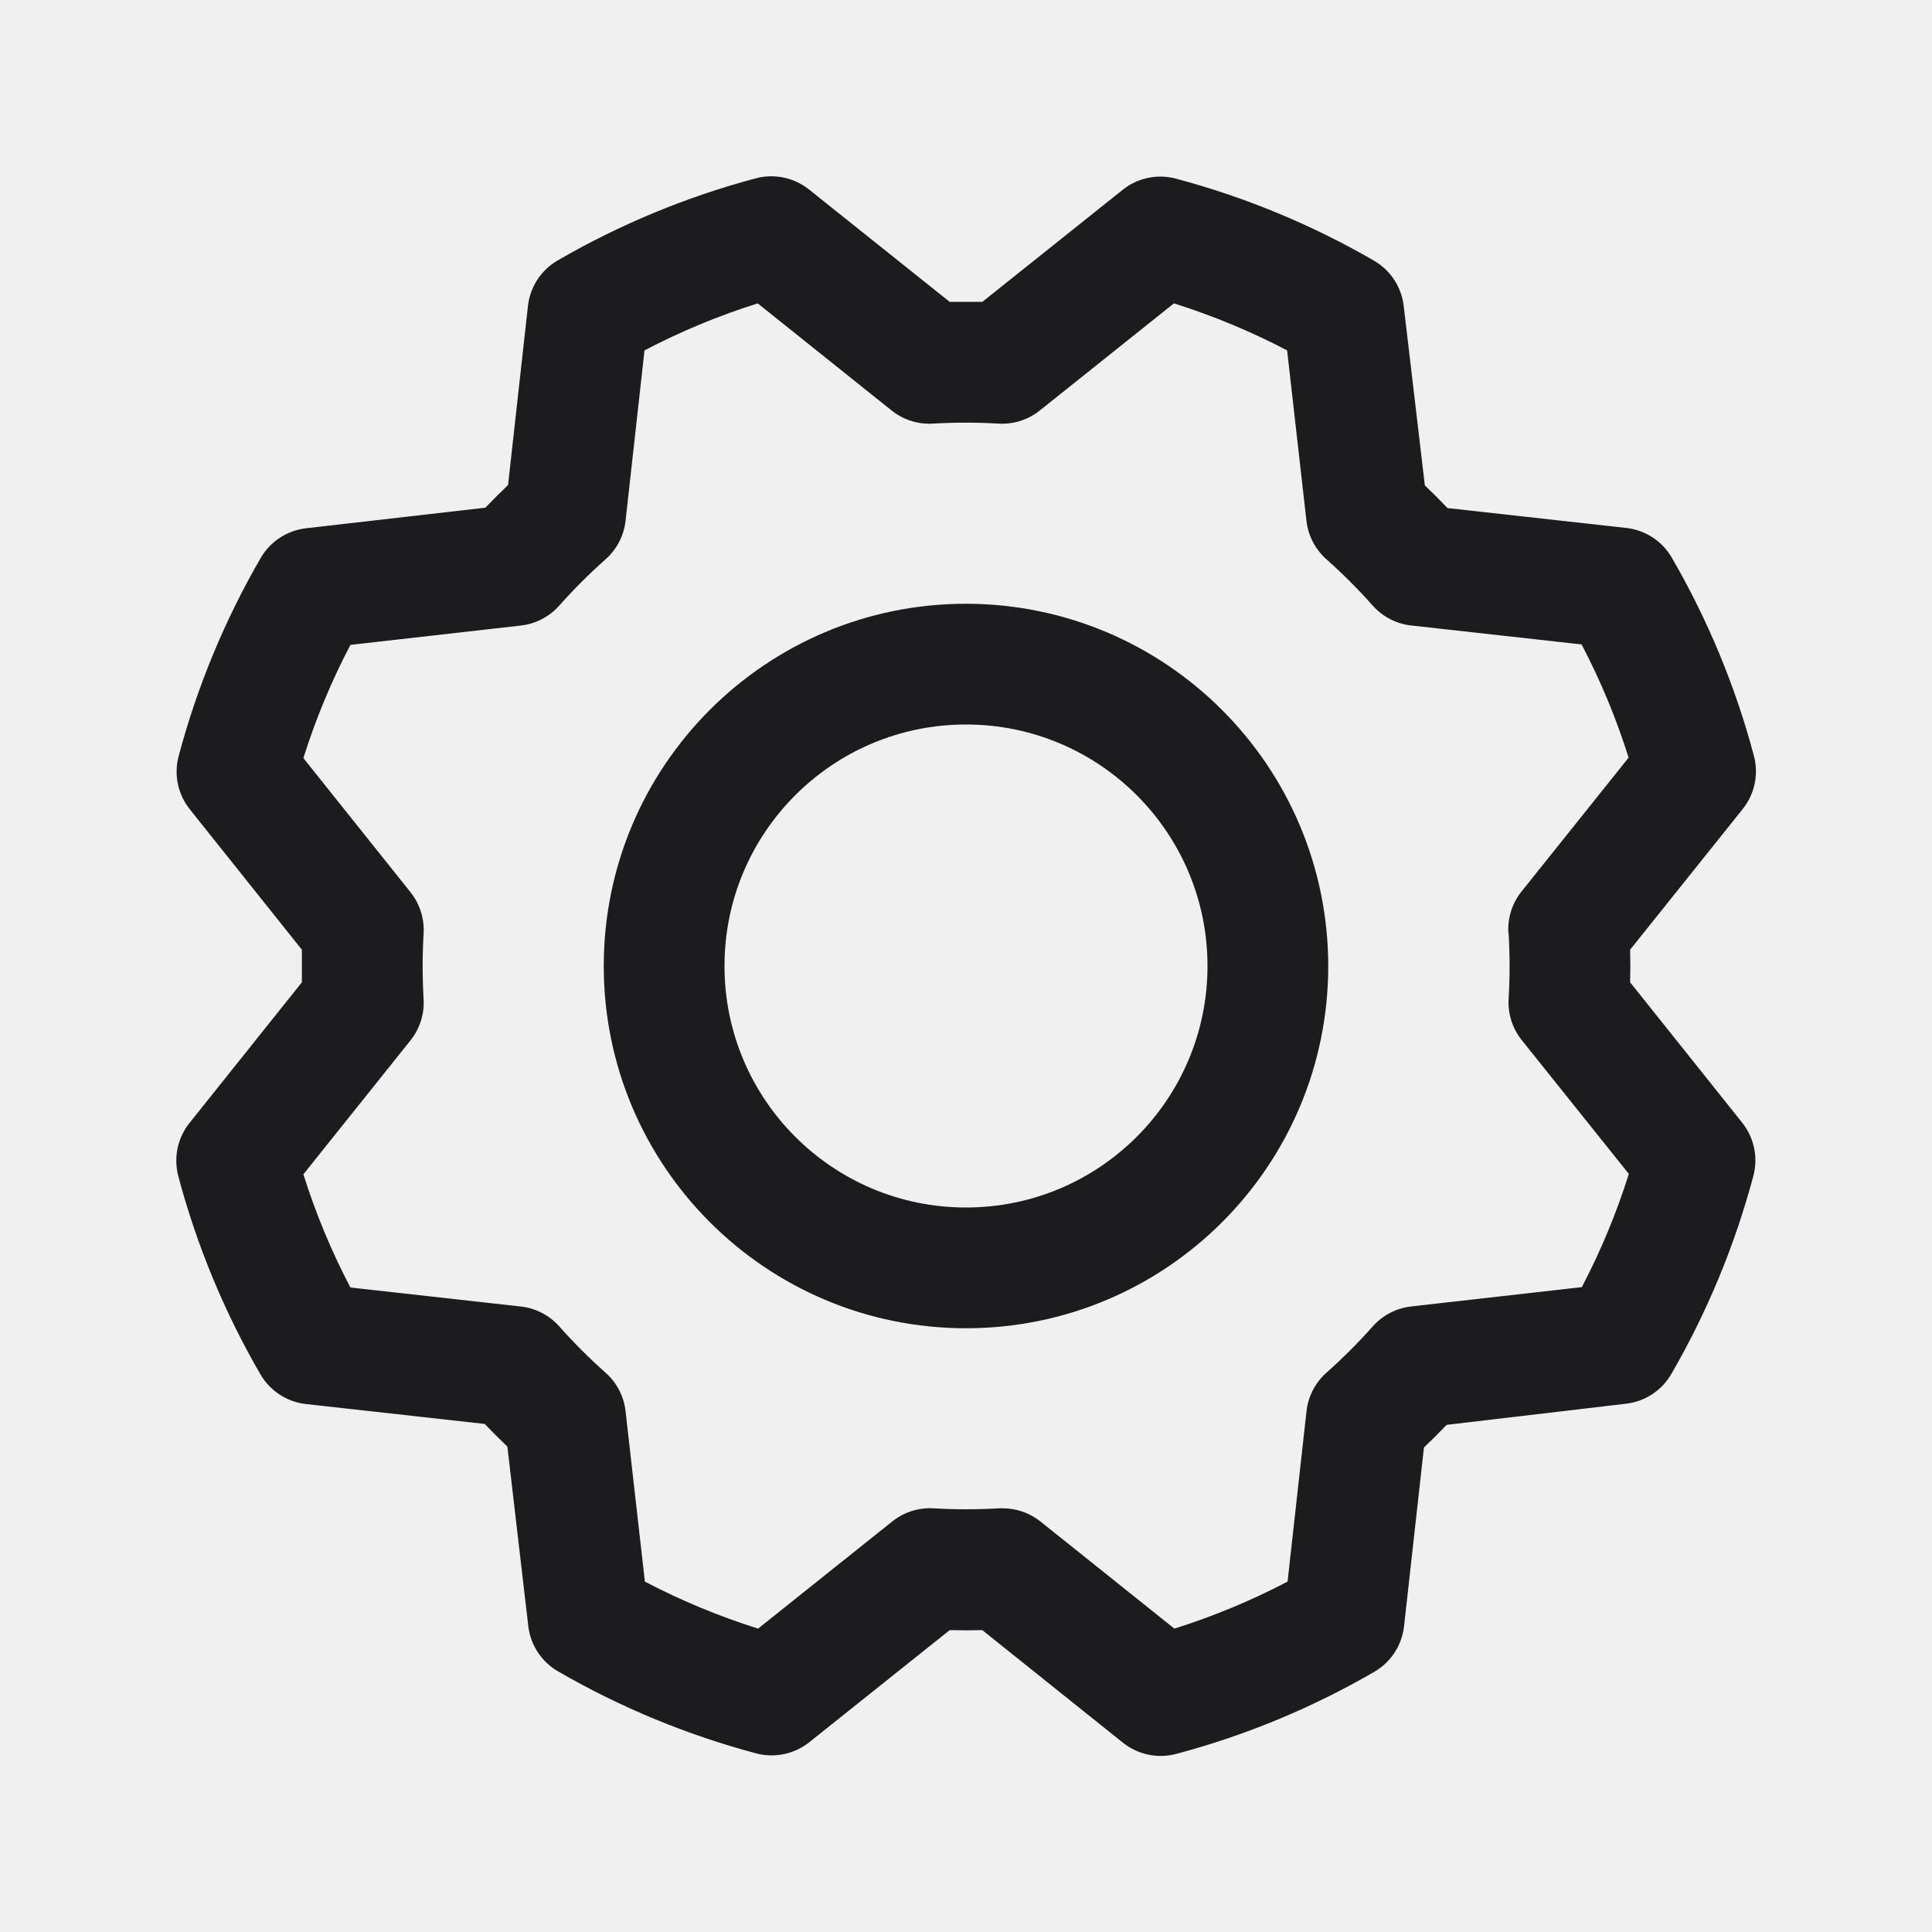
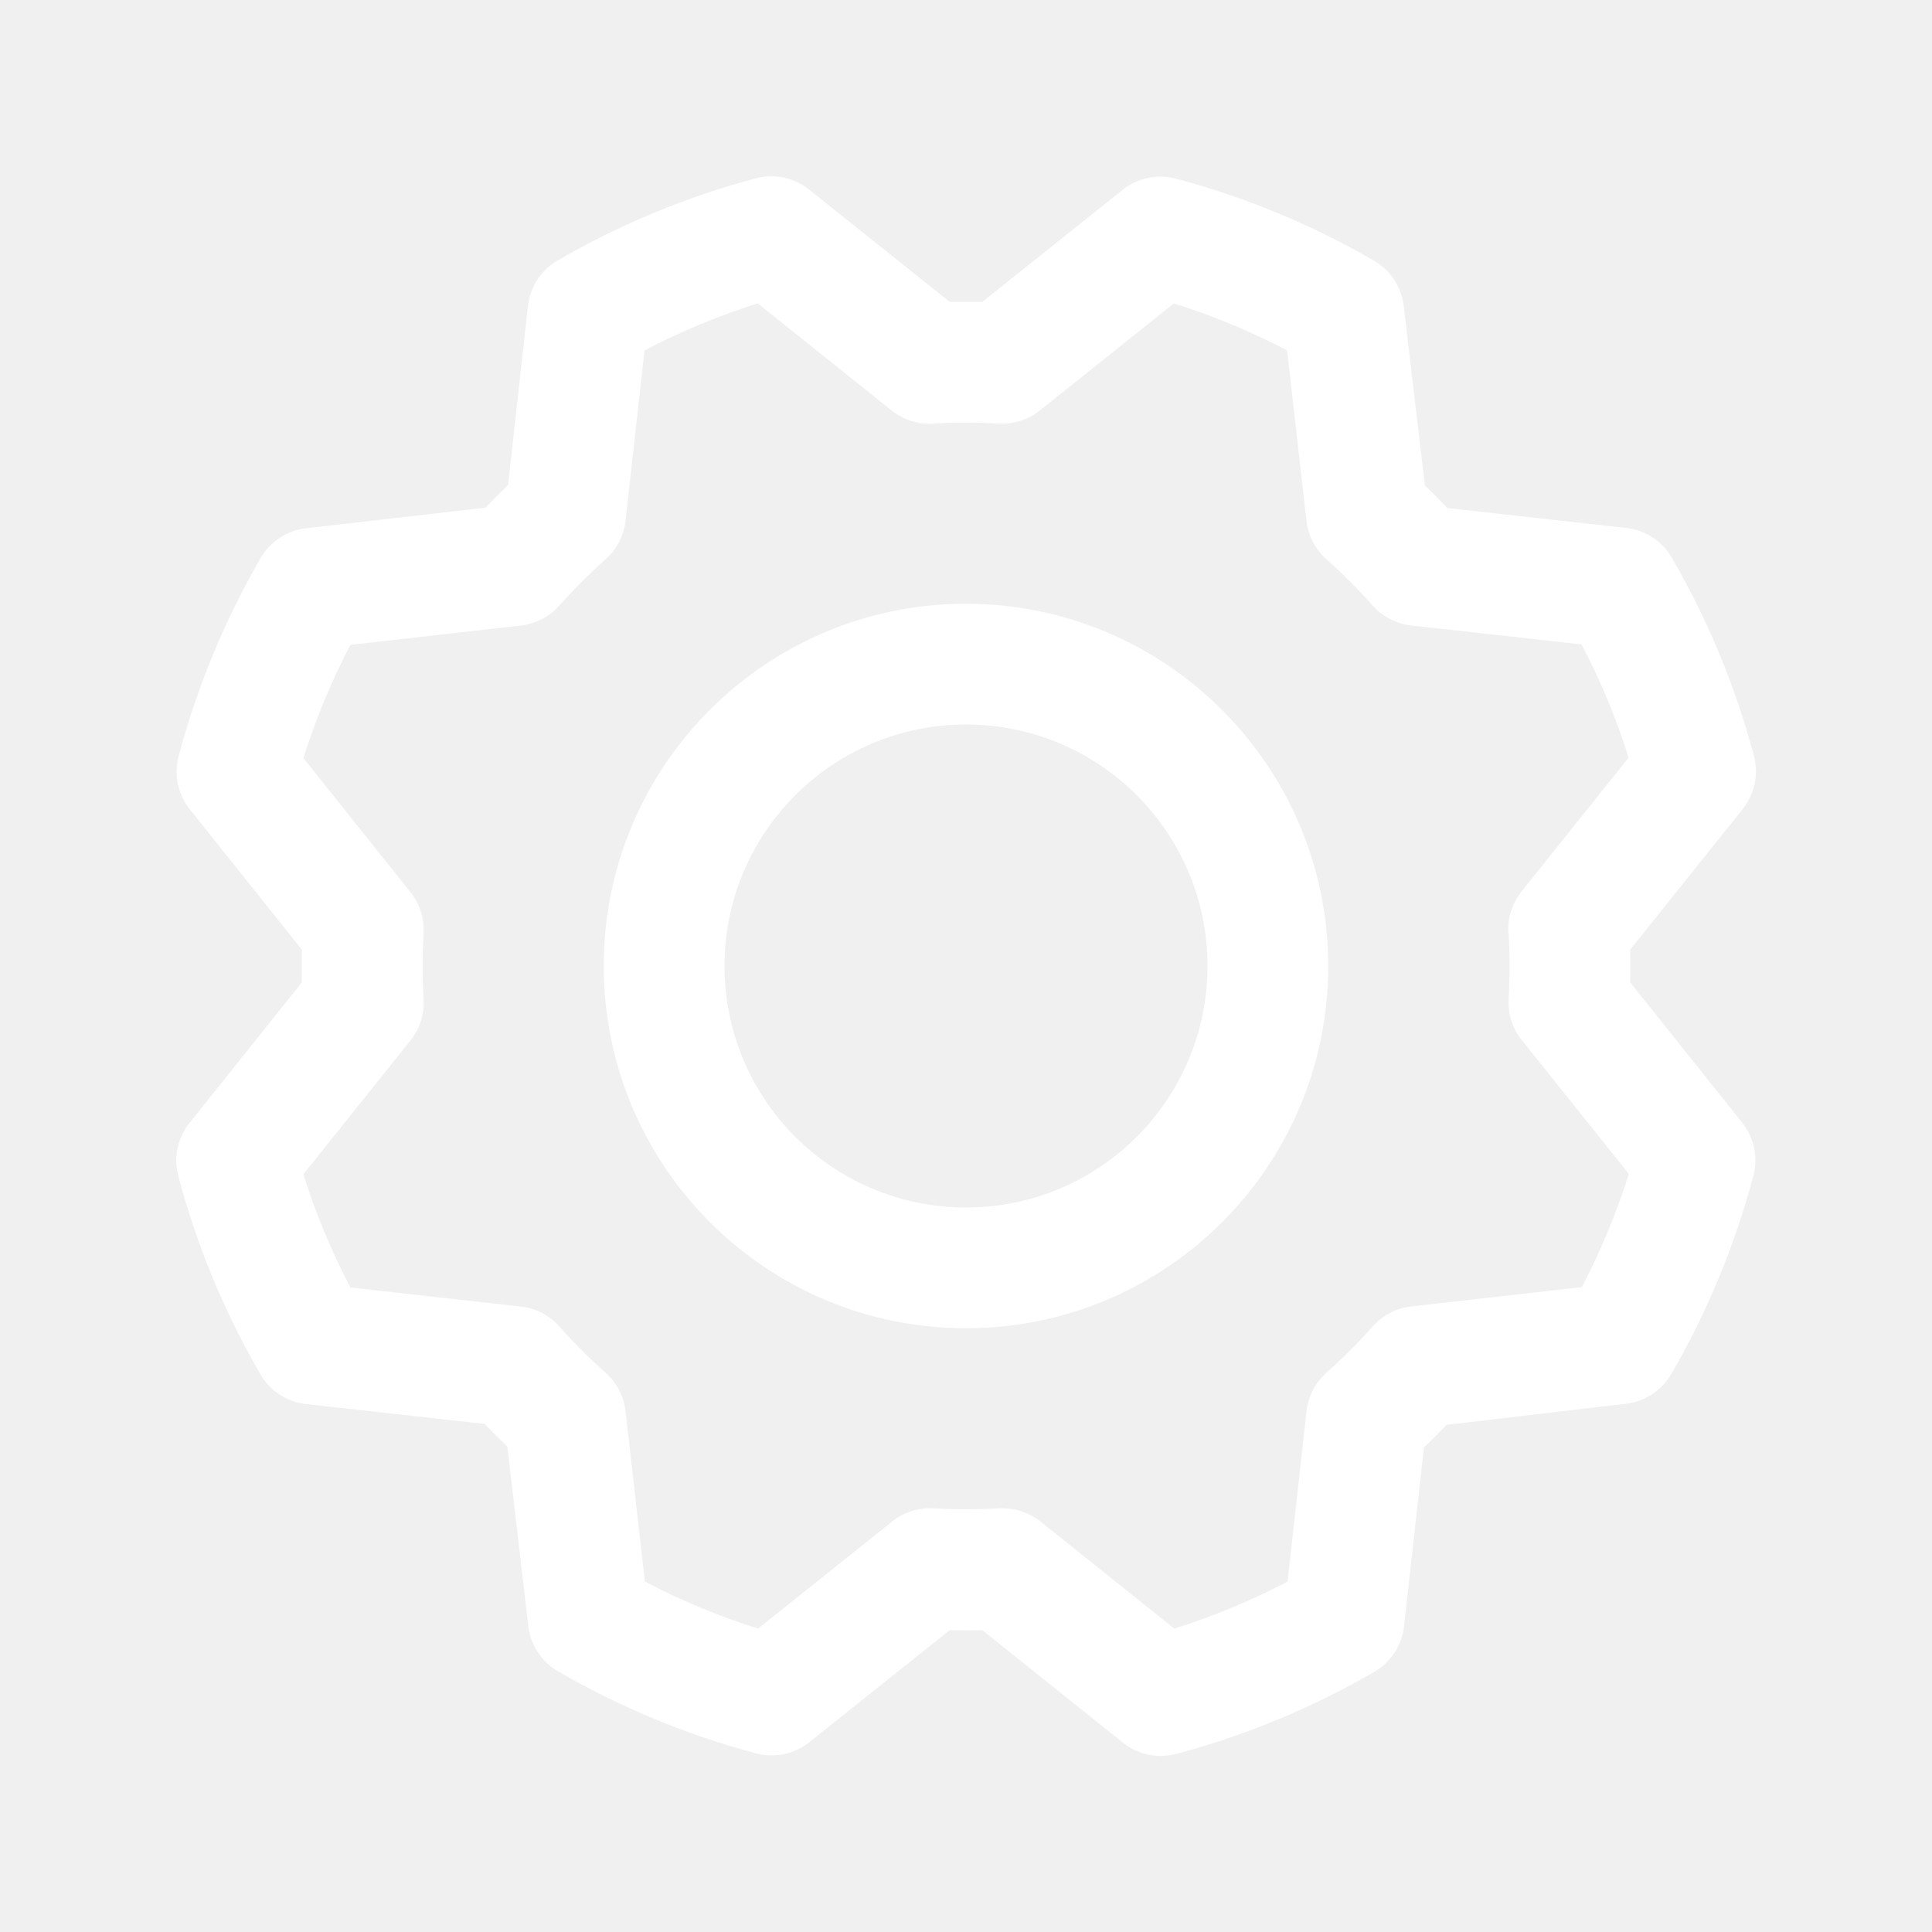
- <svg xmlns="http://www.w3.org/2000/svg" width="28" height="28" fill="#1c1c1e" viewBox="0 0 256 256">
+ <svg xmlns="http://www.w3.org/2000/svg" width="256" height="256" fill="#ffffff" viewBox="0 0 256 256">
  <path d="M128,80a48,48,0,1,0,48,48A48.05,48.05,0,0,0,128,80Zm0,80a32,32,0,1,1,32-32A32,32,0,0,1,128,160Zm88-29.84q.06-2.16,0-4.32l14.92-18.64a8,8,0,0,0,1.48-7.06,107.21,107.21,0,0,0-10.88-26.25,8,8,0,0,0-6-3.93l-23.72-2.64q-1.48-1.56-3-3L186,40.54a8,8,0,0,0-3.94-6,107.71,107.71,0,0,0-26.25-10.87,8,8,0,0,0-7.06,1.49L130.16,40Q128,40,125.84,40L107.2,25.11a8,8,0,0,0-7.06-1.48A107.6,107.6,0,0,0,73.89,34.51a8,8,0,0,0-3.93,6L67.32,64.27q-1.56,1.49-3,3L40.54,70a8,8,0,0,0-6,3.94,107.71,107.71,0,0,0-10.87,26.25,8,8,0,0,0,1.49,7.06L40,125.84Q40,128,40,130.16L25.11,148.8a8,8,0,0,0-1.48,7.06,107.21,107.21,0,0,0,10.88,26.25,8,8,0,0,0,6,3.93l23.72,2.64q1.49,1.56,3,3L70,215.46a8,8,0,0,0,3.94,6,107.71,107.71,0,0,0,26.25,10.87,8,8,0,0,0,7.06-1.49L125.84,216q2.16.06,4.32,0l18.64,14.92a8,8,0,0,0,7.06,1.48,107.21,107.21,0,0,0,26.25-10.88,8,8,0,0,0,3.93-6l2.64-23.72q1.56-1.48,3-3L215.46,186a8,8,0,0,0,6-3.94,107.71,107.71,0,0,0,10.87-26.25,8,8,0,0,0-1.49-7.06Zm-16.1-6.5a73.93,73.93,0,0,1,0,8.68,8,8,0,0,0,1.74,5.48l14.19,17.73a91.57,91.57,0,0,1-6.23,15L187,173.11a8,8,0,0,0-5.1,2.64,74.11,74.11,0,0,1-6.14,6.14,8,8,0,0,0-2.64,5.1l-2.51,22.58a91.32,91.32,0,0,1-15,6.23l-17.74-14.19a8,8,0,0,0-5-1.75h-.48a73.93,73.93,0,0,1-8.68,0,8,8,0,0,0-5.48,1.74L100.45,215.8a91.57,91.57,0,0,1-15-6.23L82.89,187a8,8,0,0,0-2.64-5.1,74.11,74.11,0,0,1-6.14-6.14,8,8,0,0,0-5.1-2.64L46.43,170.6a91.32,91.32,0,0,1-6.23-15l14.19-17.74a8,8,0,0,0,1.74-5.48,73.93,73.93,0,0,1,0-8.68,8,8,0,0,0-1.74-5.48L40.2,100.45a91.57,91.57,0,0,1,6.23-15L69,82.89a8,8,0,0,0,5.1-2.64,74.11,74.11,0,0,1,6.14-6.14A8,8,0,0,0,82.89,69L85.4,46.43a91.32,91.32,0,0,1,15-6.23l17.74,14.19a8,8,0,0,0,5.48,1.74,73.93,73.93,0,0,1,8.68,0,8,8,0,0,0,5.48-1.74L155.55,40.2a91.57,91.57,0,0,1,15,6.23L173.11,69a8,8,0,0,0,2.64,5.1,74.11,74.11,0,0,1,6.14,6.14,8,8,0,0,0,5.1,2.64l22.58,2.51a91.32,91.32,0,0,1,6.23,15l-14.19,17.74A8,8,0,0,0,199.87,123.66Z" />
</svg>
